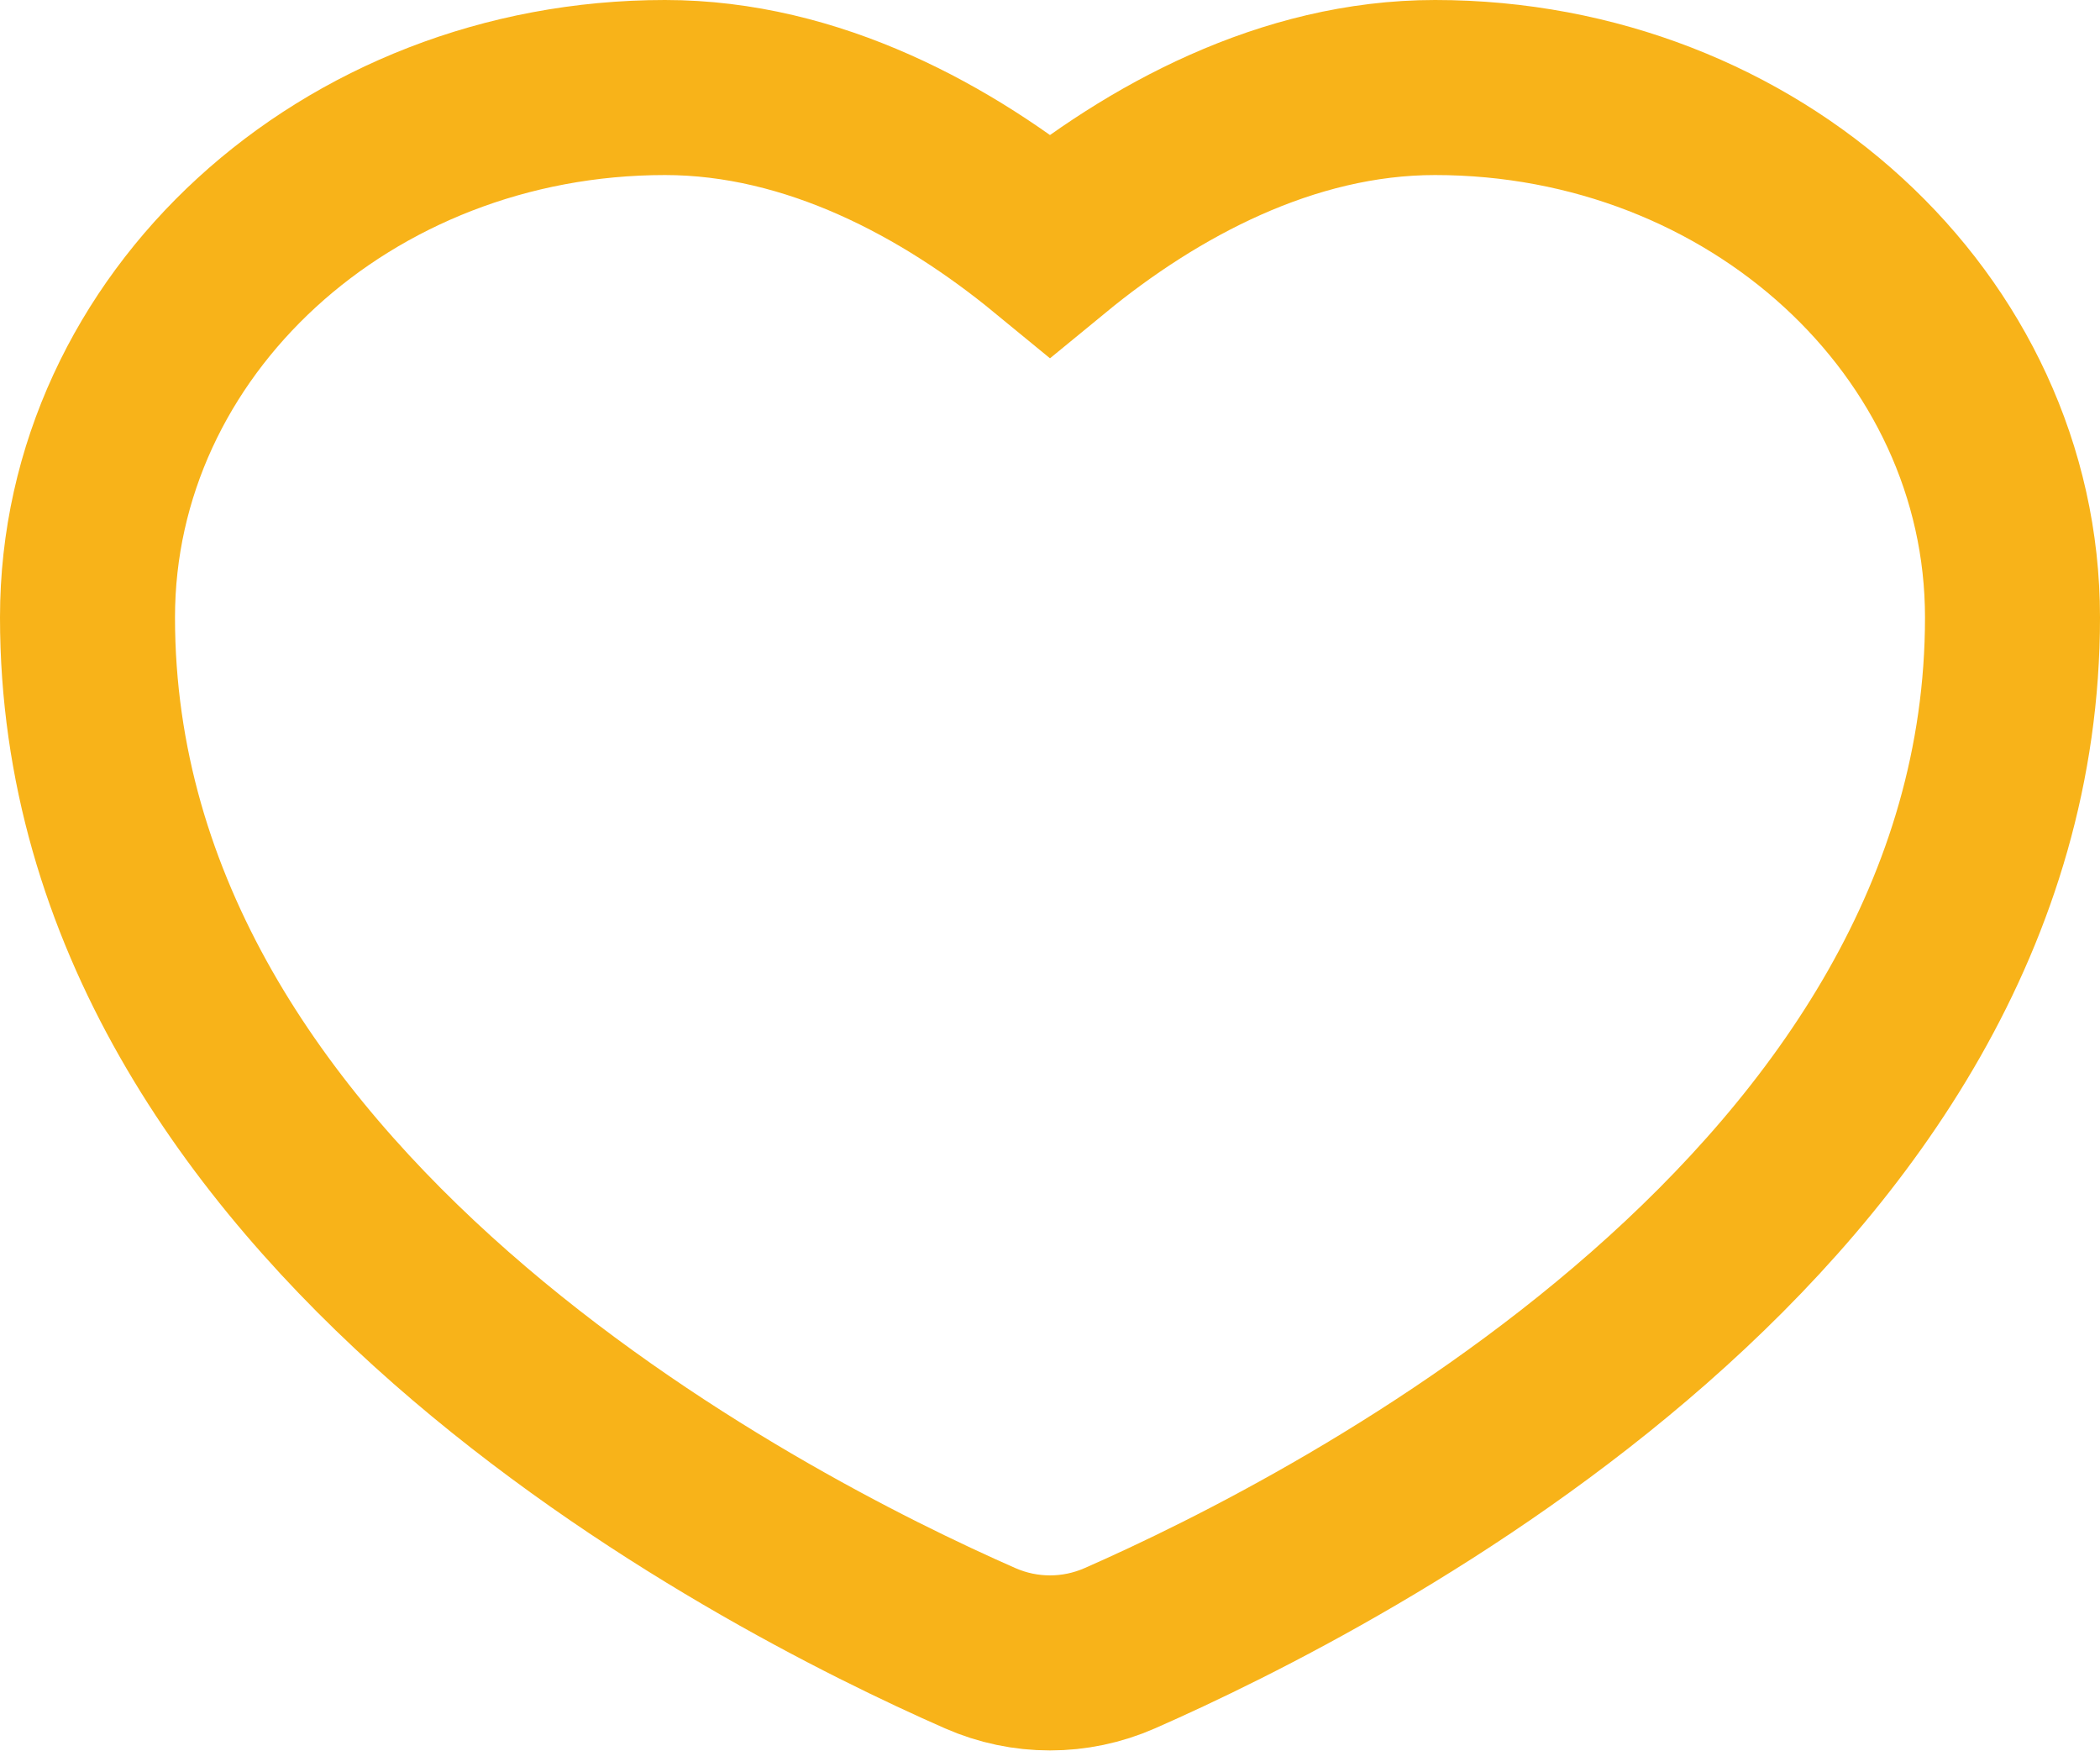
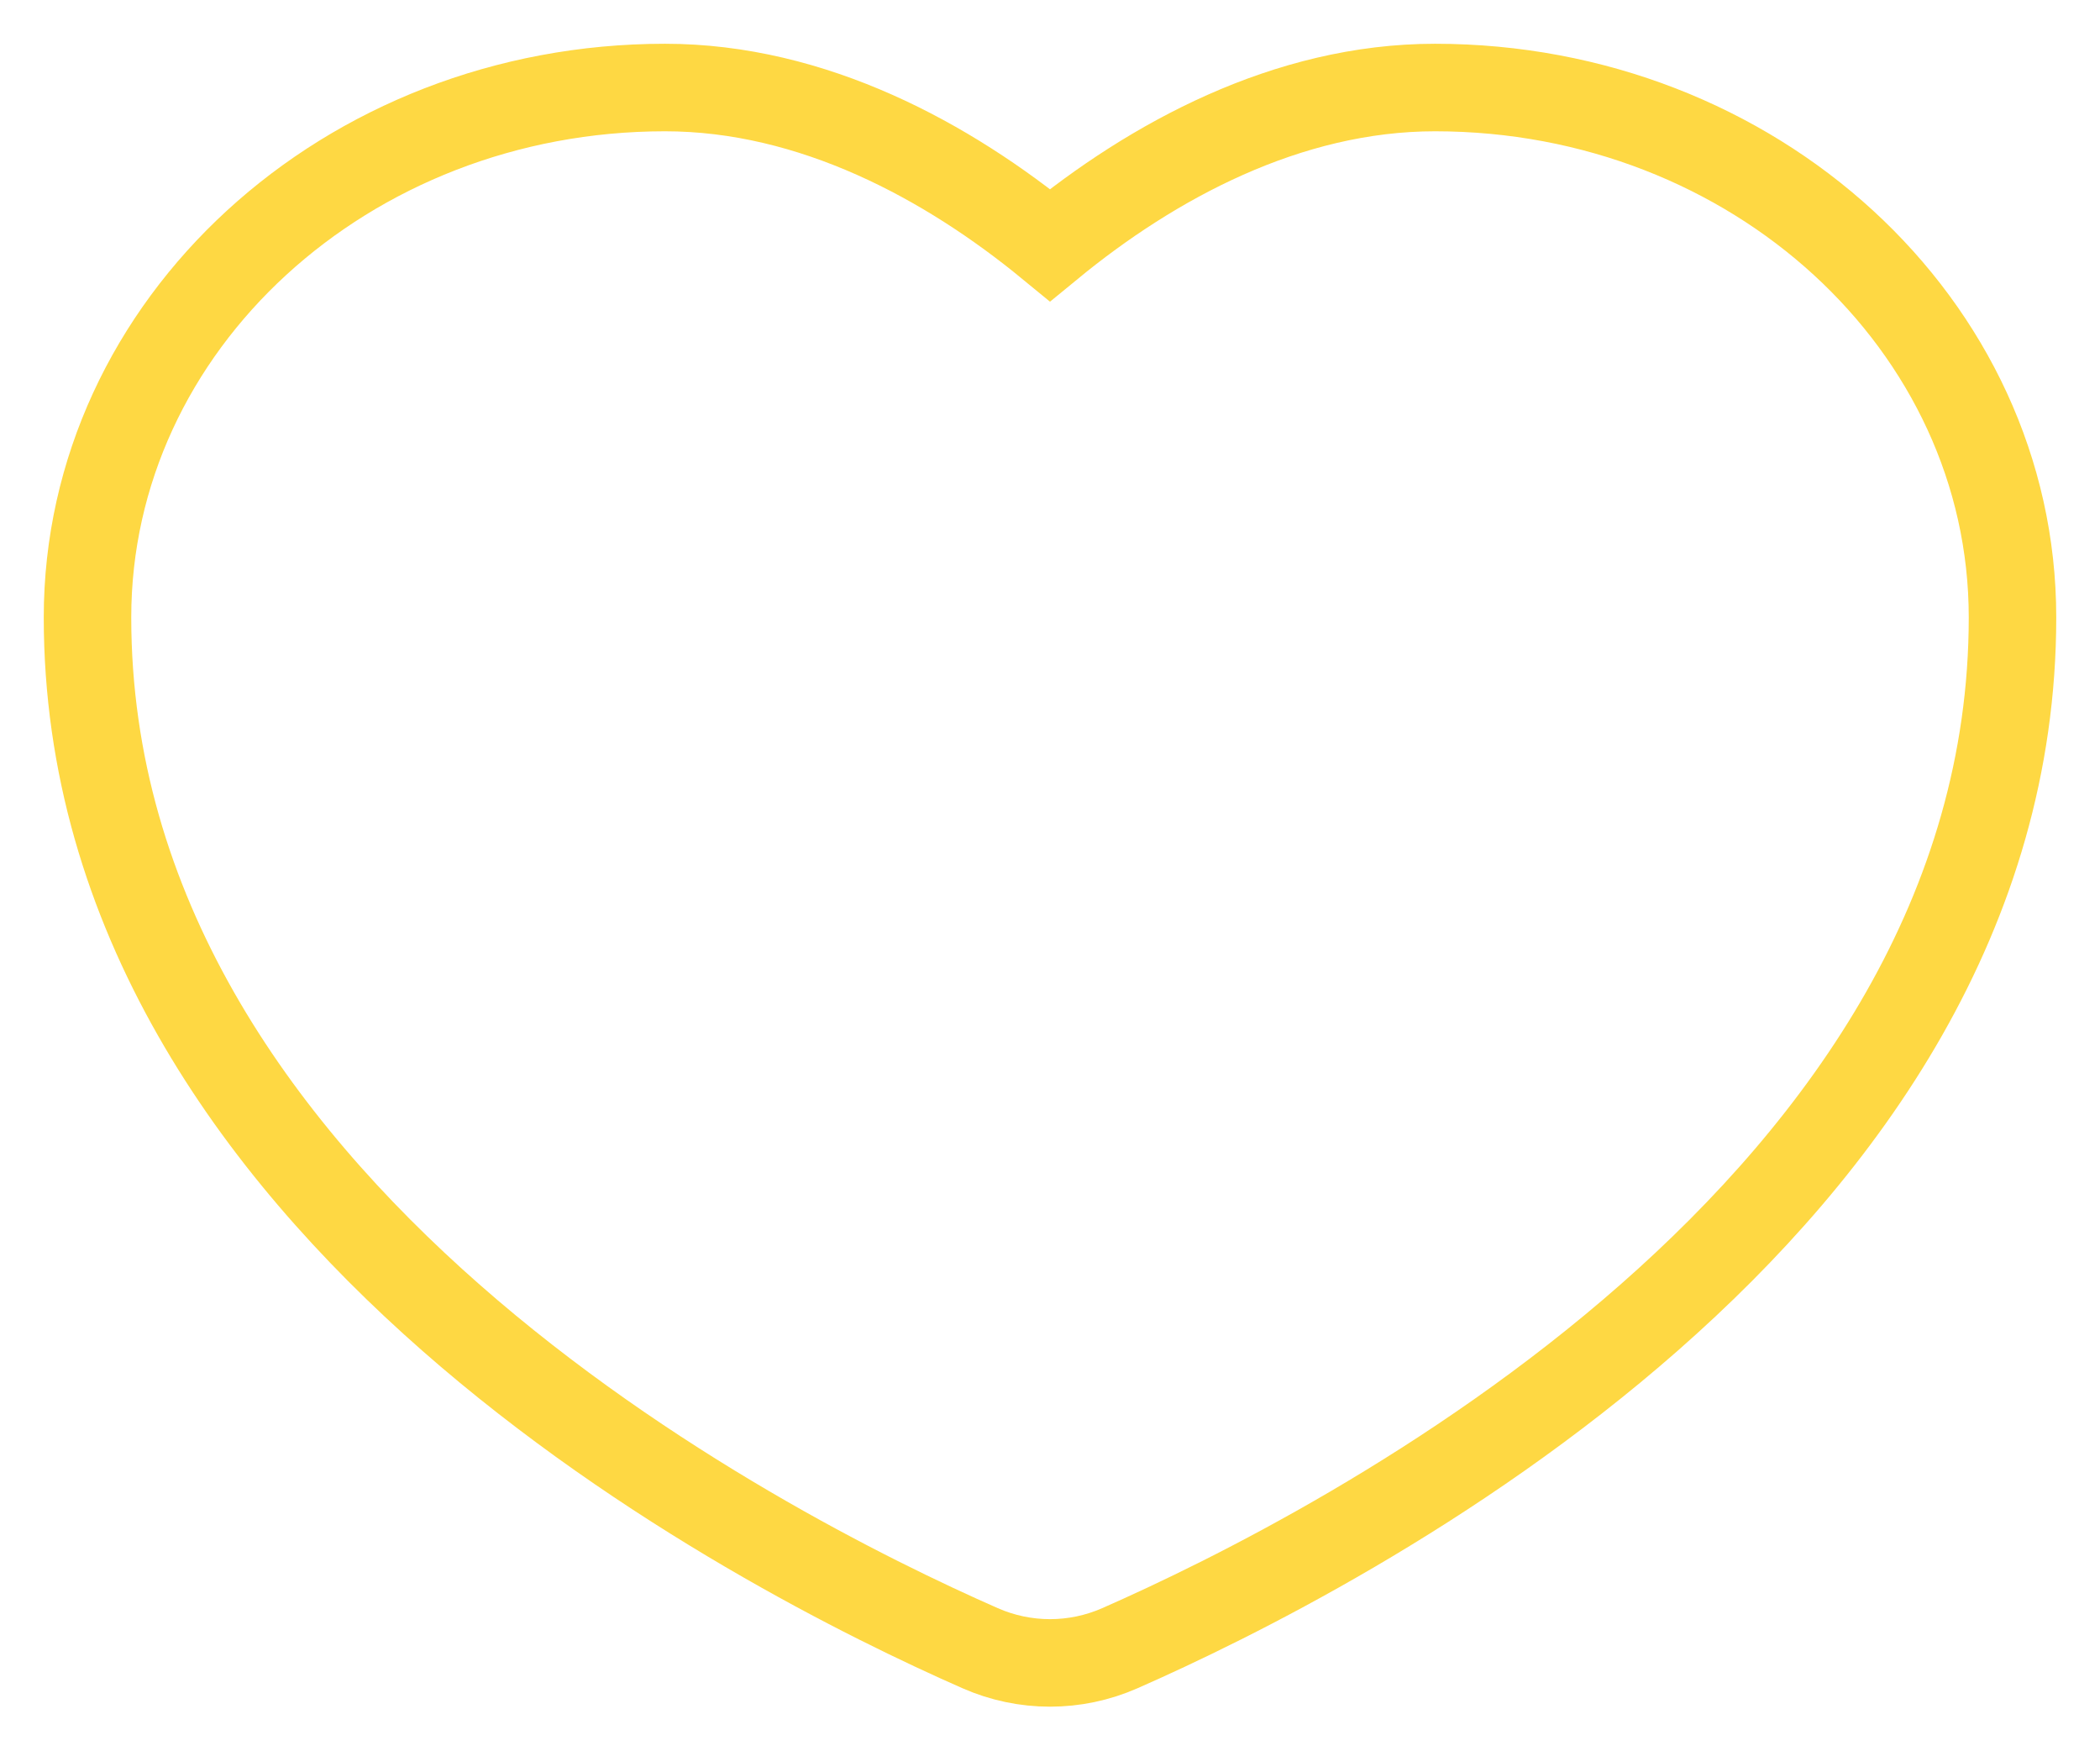
<svg xmlns="http://www.w3.org/2000/svg" width="24" height="20" viewBox="0 0 24 20" fill="none">
-   <path d="M7.6 1C9.29 1 10.832 1.841 12 2.8C13.168 1.841 14.71 1 16.4 1C20.045 1 23 3.71 23 7.054C23 13.795 15.327 17.721 12.798 18.832C12.289 19.056 11.711 19.056 11.202 18.832C8.673 17.721 1 13.795 1 7.054C1 3.71 3.955 1 7.6 1Z" stroke="#F8B319" stroke-width="2" />
+   <path d="M7.6 1C9.29 1 10.832 1.841 12 2.8C13.168 1.841 14.71 1 16.4 1C20.045 1 23 3.71 23 7.054C23 13.795 15.327 17.721 12.798 18.832C12.289 19.056 11.711 19.056 11.202 18.832C8.673 17.721 1 13.795 1 7.054C1 3.71 3.955 1 7.6 1Z" stroke="#FED843" strokeWidth="2" />
</svg>
